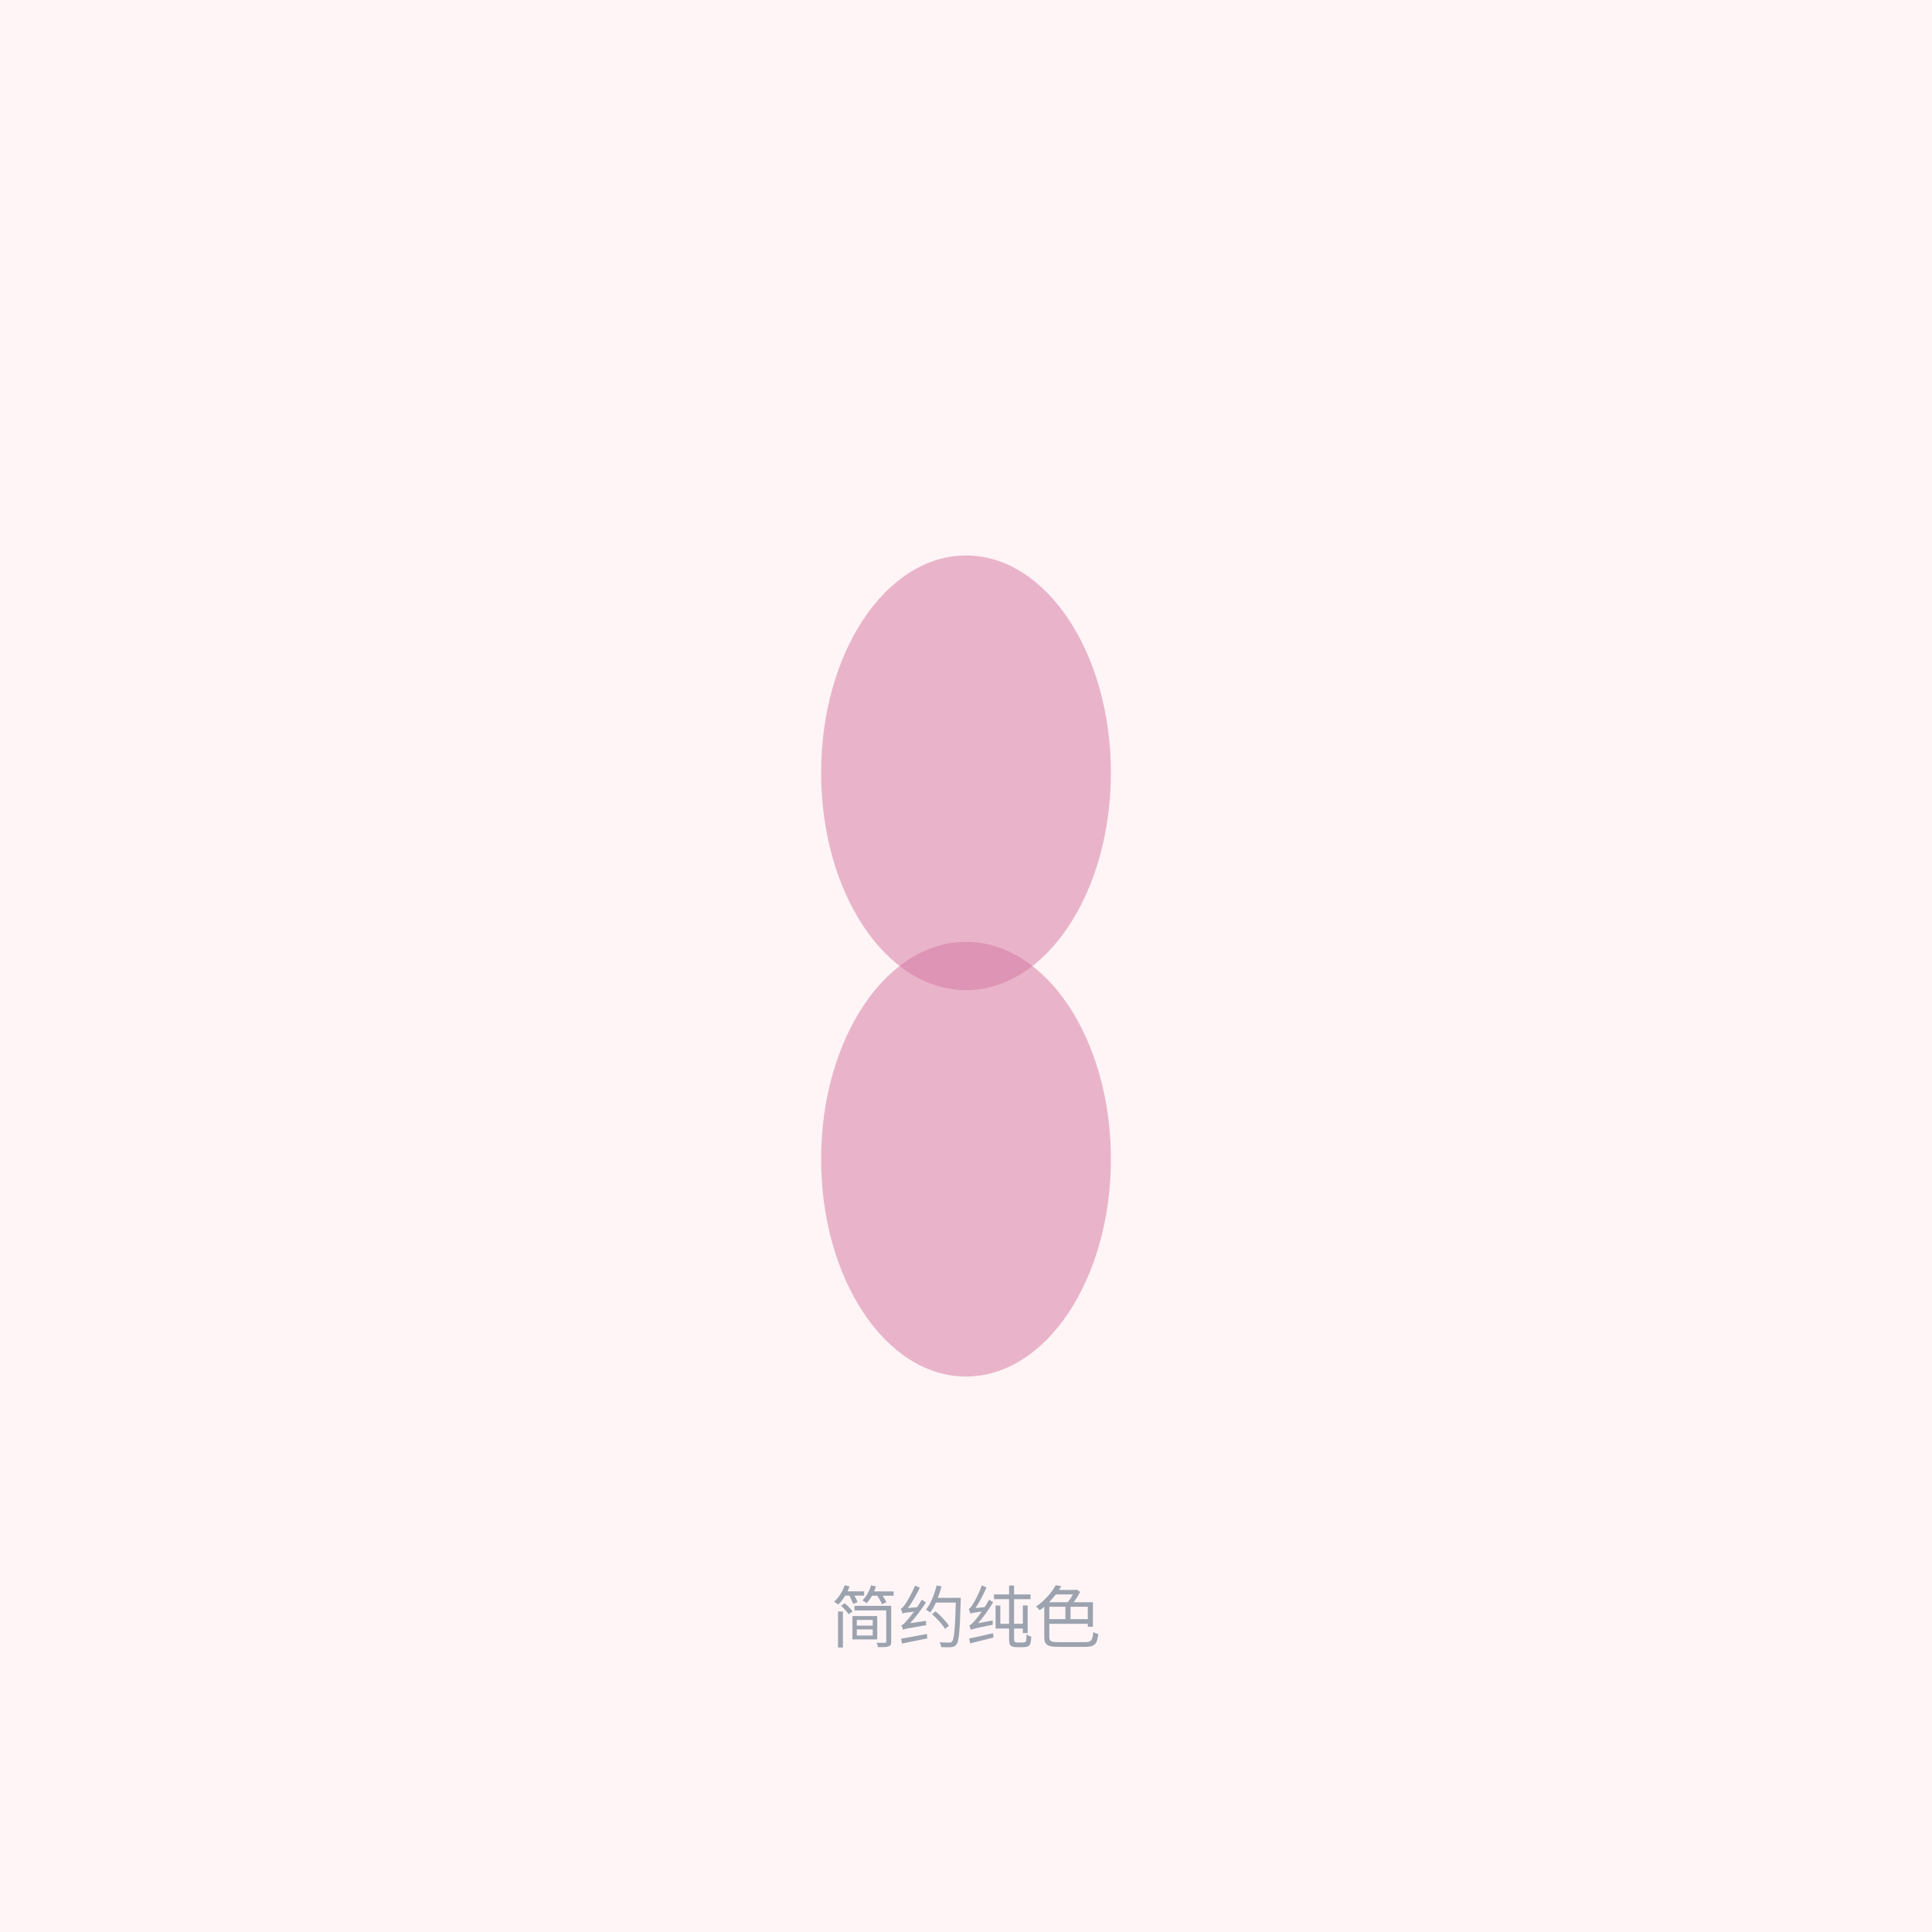
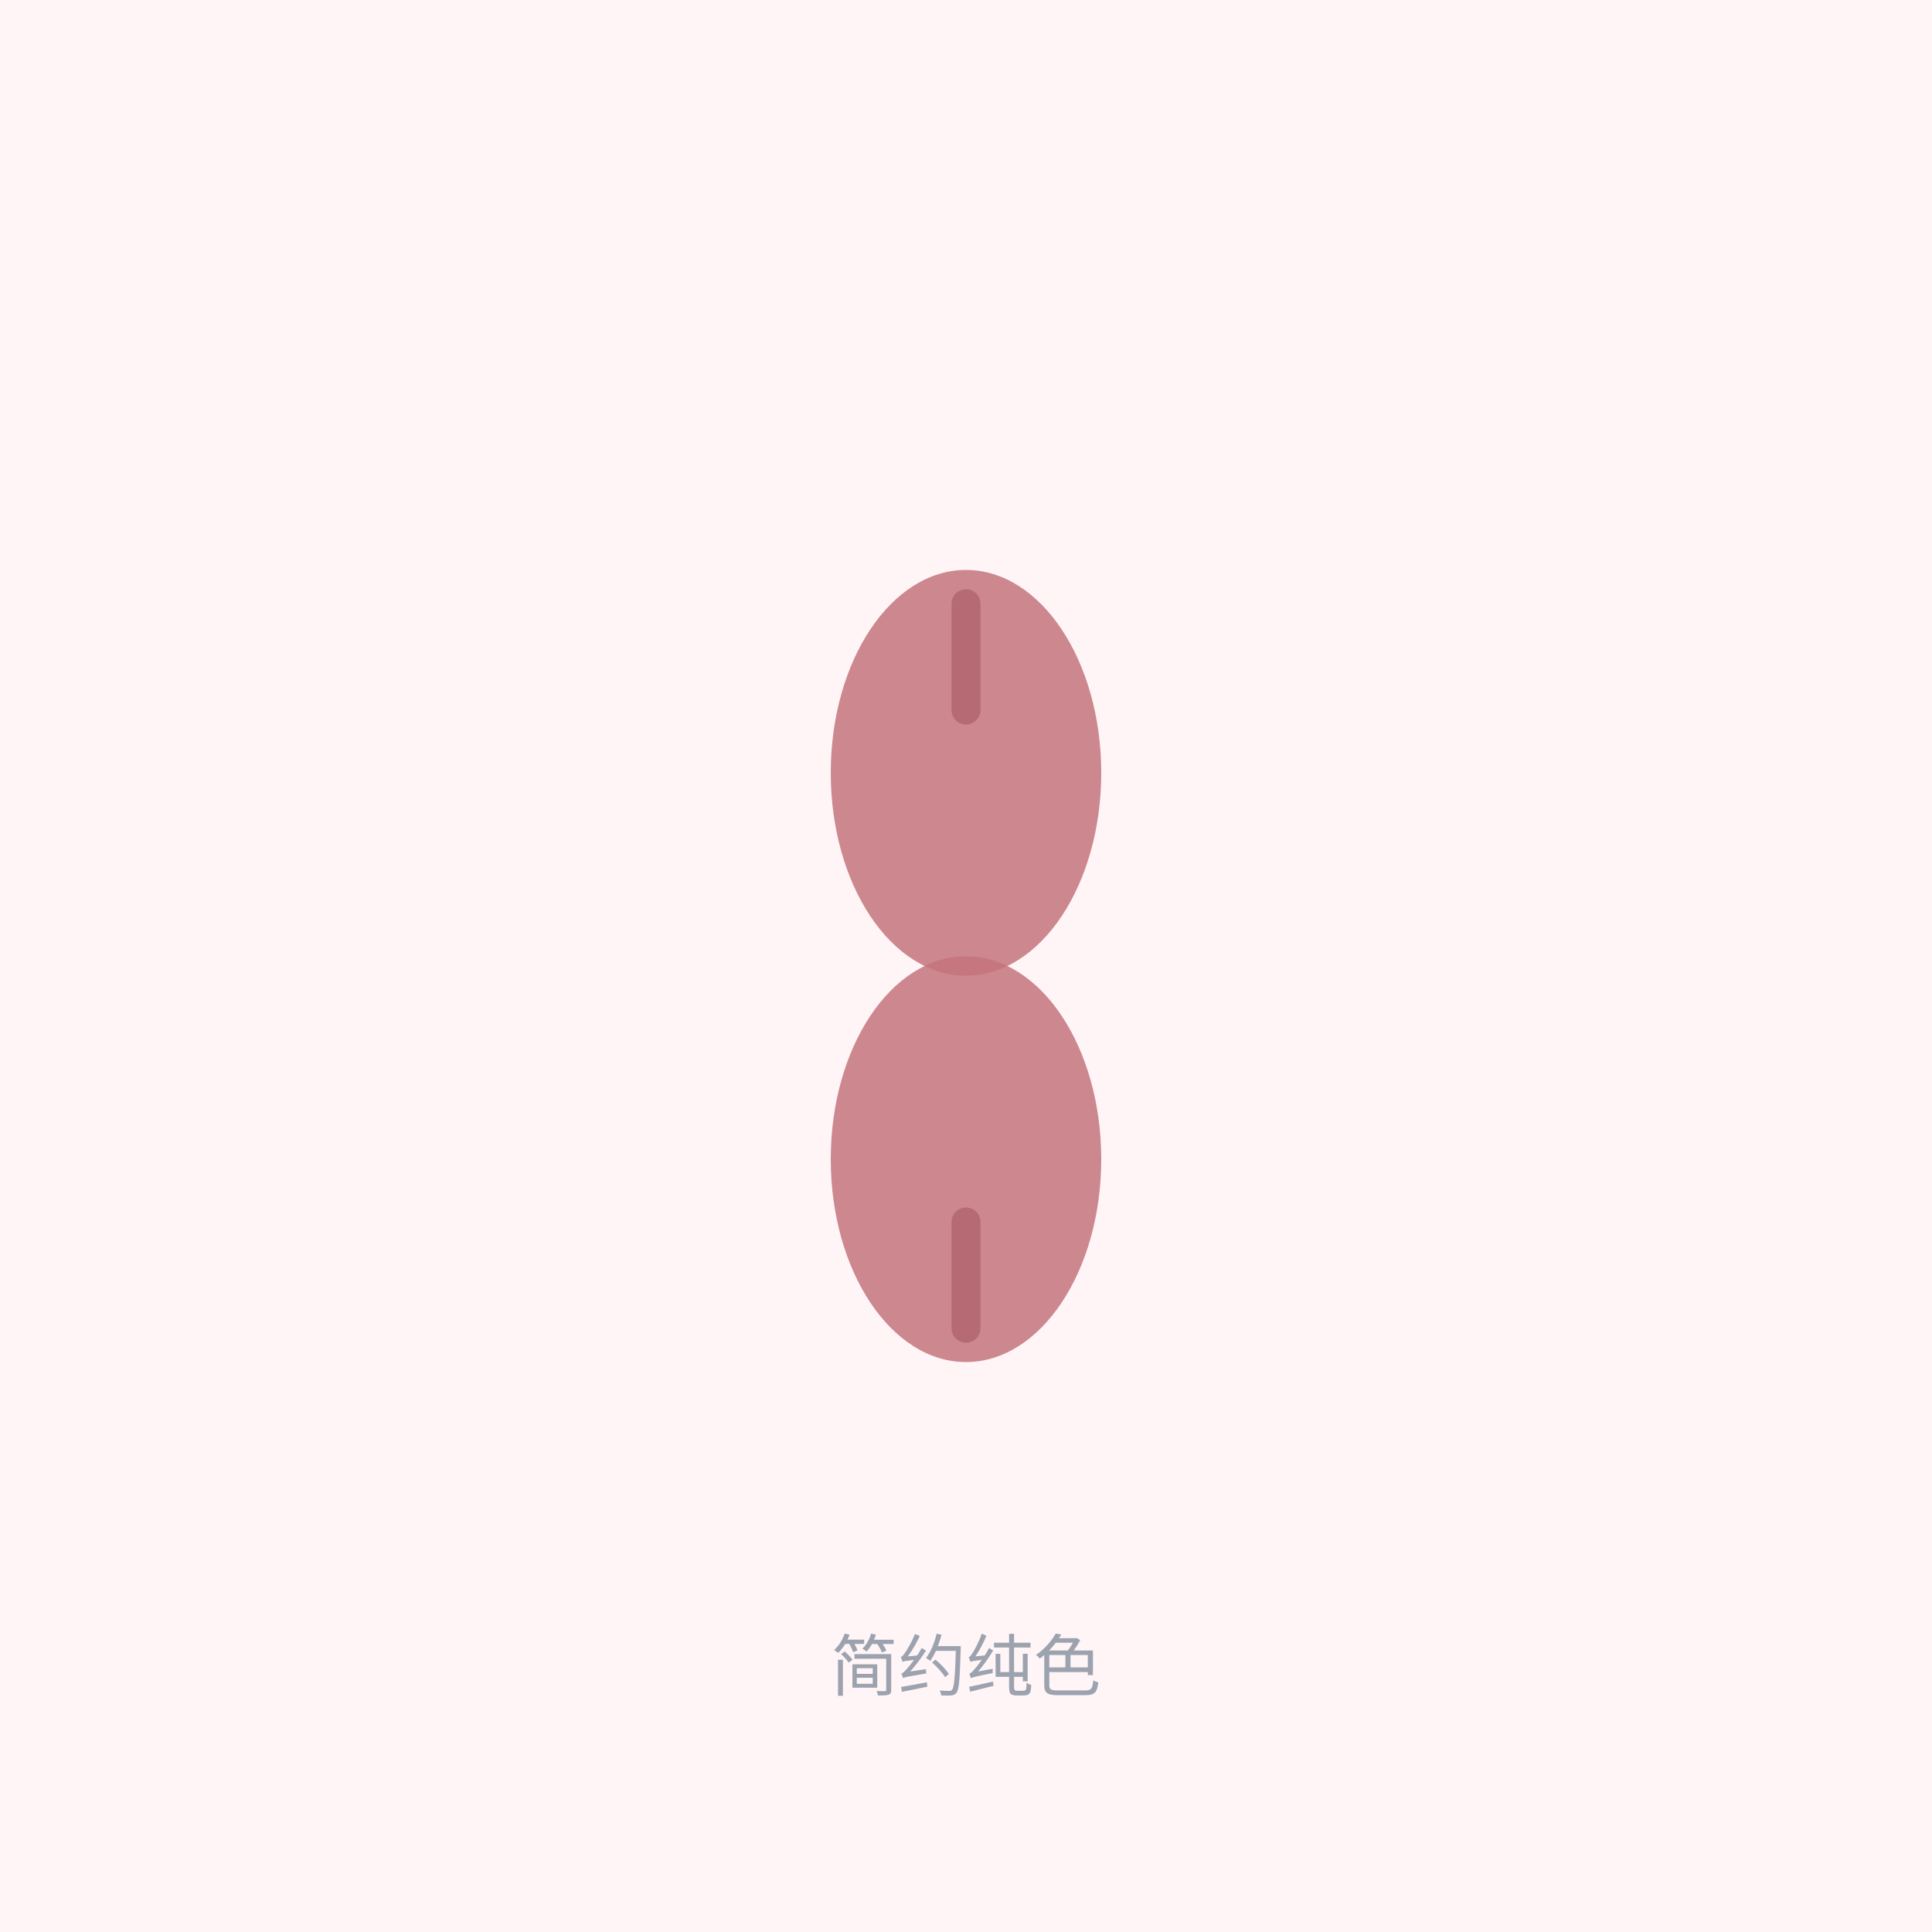
<svg xmlns="http://www.w3.org/2000/svg" width="400" height="400" viewBox="0 0 400 400">
  <rect width="400" height="400" fill="#FFF5F7" />
  <g transform="translate(200,200)">
-     <ellipse cx="0" cy="-40" rx="30" ry="45" fill="#D4749D" opacity="0.5" />
-     <ellipse cx="0" cy="40" rx="30" ry="45" fill="#D4749D" opacity="0.5" />
+     <ellipse cx="0" cy="-40" rx="28" ry="42" fill="#C4737D" opacity="0.85" />
+     <ellipse cx="0" cy="40" rx="28" ry="42" fill="#C4737D" opacity="0.85" />
+     <rect x="-3" y="-78" width="6" height="28" rx="3" fill="#A0505A" opacity="0.5" />
+     <rect x="-3" y="50" width="6" height="28" rx="3" fill="#A0505A" opacity="0.5" />
  </g>
-   <text x="200" y="340" text-anchor="middle" fill="#9CA3AF" font-size="14" font-family="sans-serif">简约纯色</text>
+   <text x="200" y="350" text-anchor="middle" fill="#9CA3AF" font-size="14" font-family="sans-serif">简约纯色</text>
</svg>
